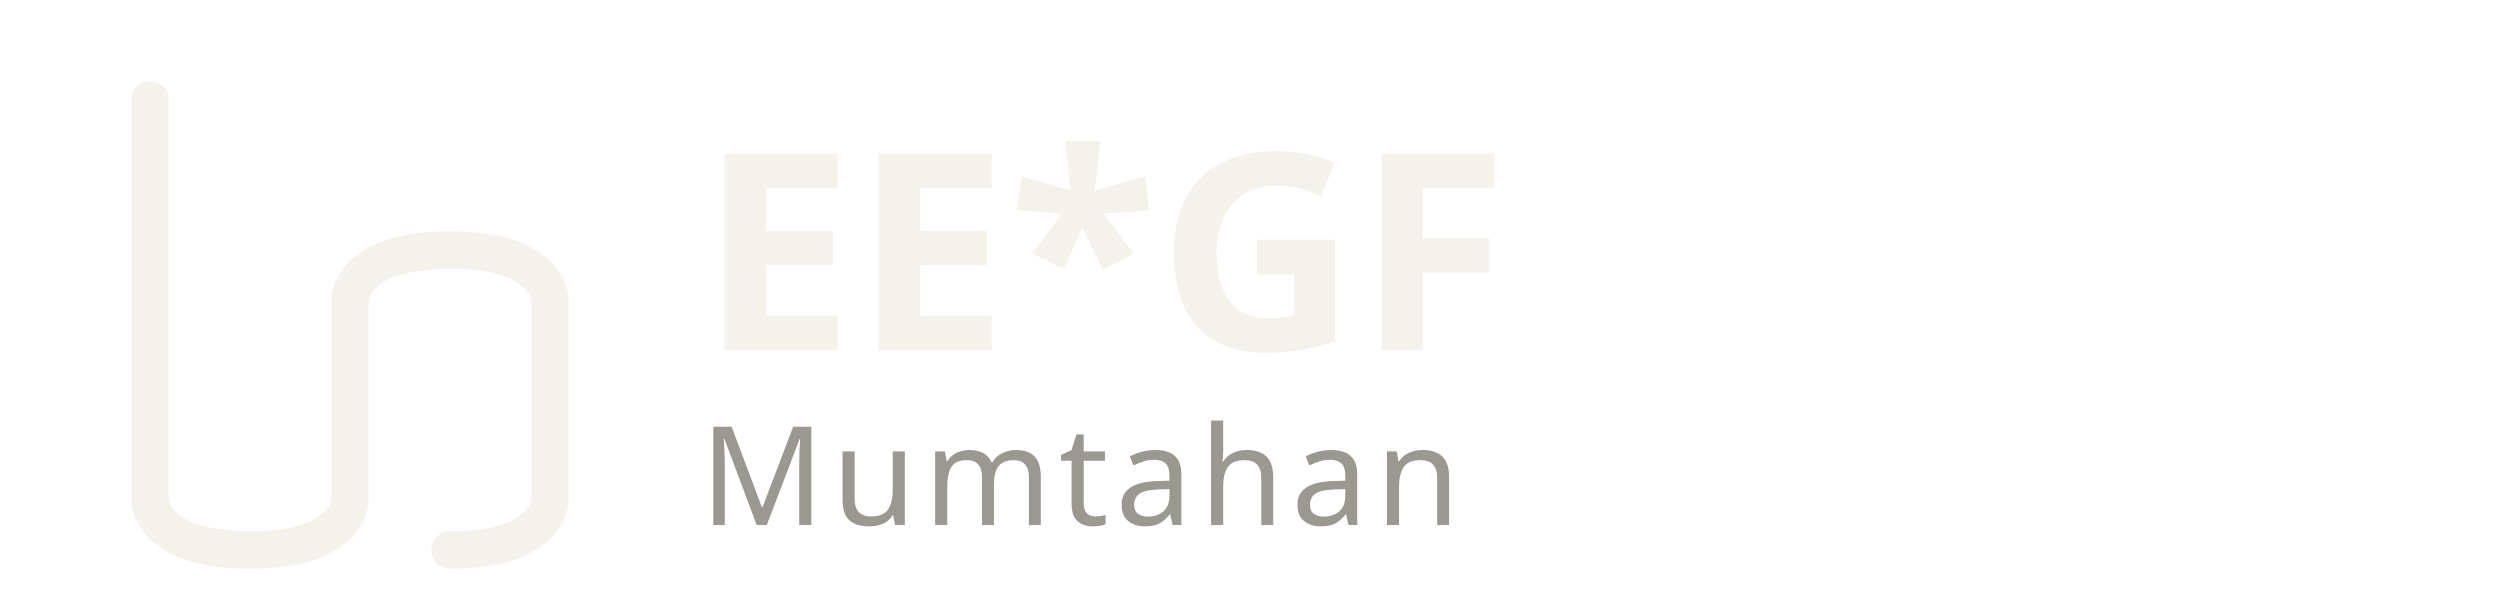
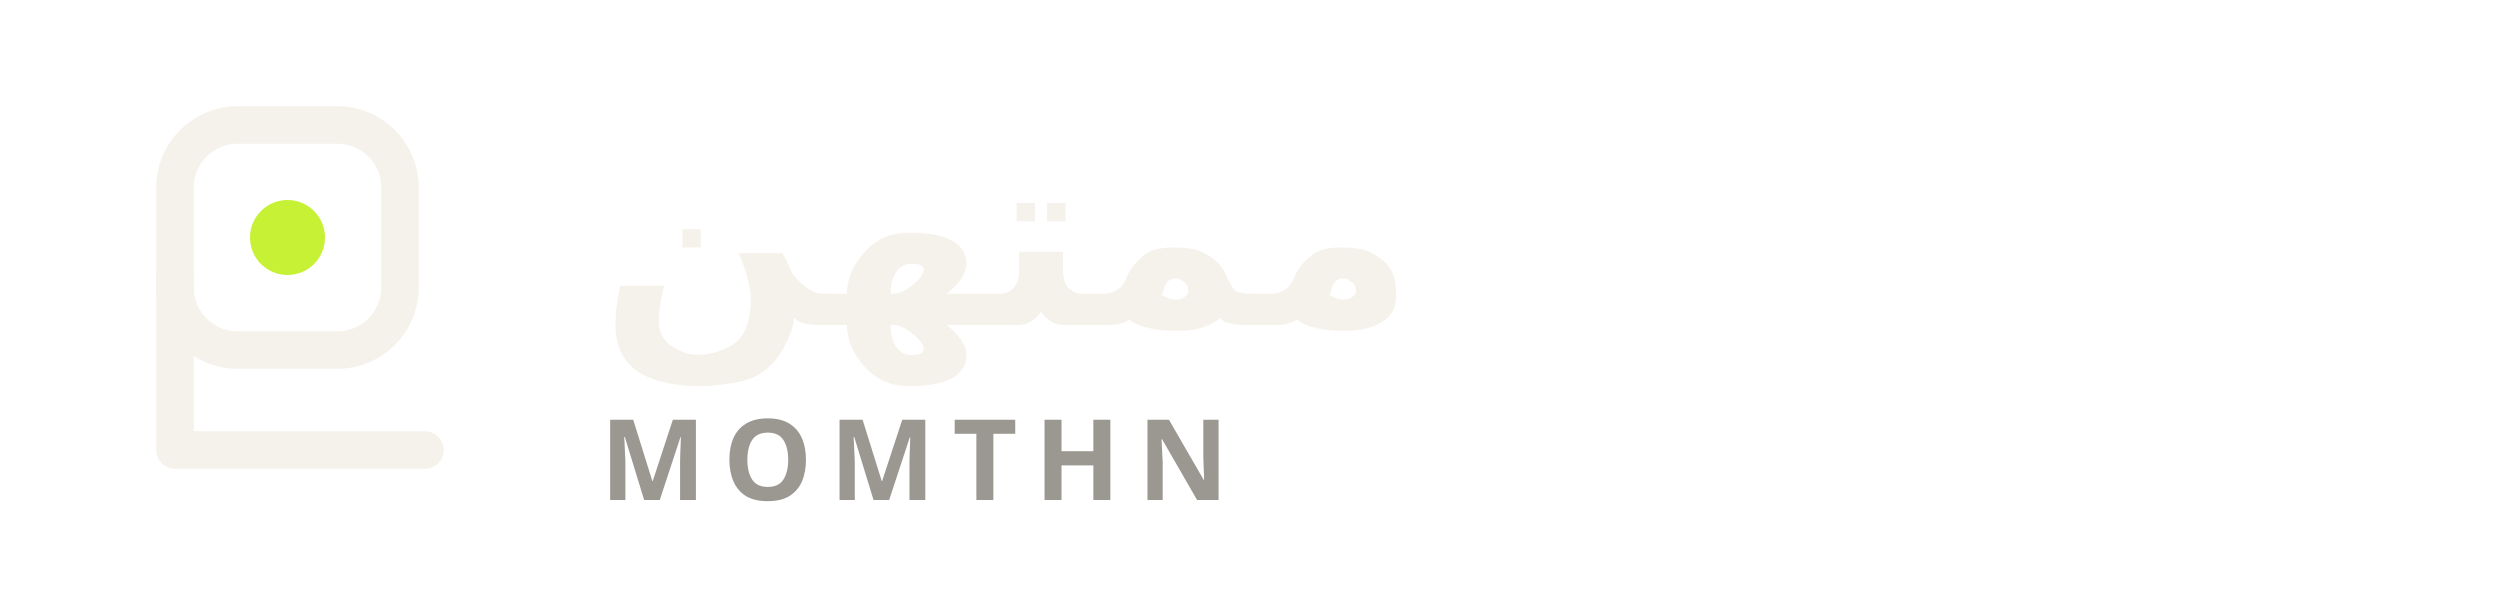
- <svg xmlns="http://www.w3.org/2000/svg" viewBox="0 0 200 48" fill="none" role="img" aria-label="EE*GF Mumtahan">
-   <g transform="translate(4, 4)">
-     <path d="M8 4 L8 36 C8 36 8 40 16 40 C24 40 24 36 24 36 L24 20 C24 20 24 16 32 16 C40 16 40 20 40 20 L40 36 C40 36 40 40 32 40" stroke="#F5F2EB" stroke-width="3" stroke-linecap="round" stroke-linejoin="round" fill="none" />
-   </g>
-   <text x="56" y="28" font-family="'IBM Plex Arabic', sans-serif" font-size="22" font-weight="600" fill="#F5F2EB">EE*GF</text>
-   <text x="56" y="42" font-family="'Syne', sans-serif" font-size="11" font-weight="500" fill="#9A9890" letter-spacing="0.05em">Mumtahan</text>
+ <svg xmlns="http://www.w3.org/2000/svg" viewBox="0 0 200 48" fill="none" role="img" aria-label="ممتهن — Momthn">
+   <rect x="14" y="10" width="18" height="18" rx="5" stroke="#F5F2EB" stroke-width="3" stroke-linejoin="round" fill="none" />
+   <path d="M14 22 L14 36 L34 36" stroke="#F5F2EB" stroke-width="3" stroke-linecap="round" stroke-linejoin="round" fill="none" />
+   <circle cx="23" cy="19" r="3" fill="#C6F135" />
+   <text x="48" y="26" font-family="'IBM Plex Arabic', sans-serif" font-size="20" font-weight="700" fill="#F5F2EB">ممتهن</text>
+   <text x="48" y="40" font-family="'Syne', sans-serif" font-size="9" font-weight="600" fill="#9A9890" letter-spacing="0.15em">MOMTHN</text>
</svg>
